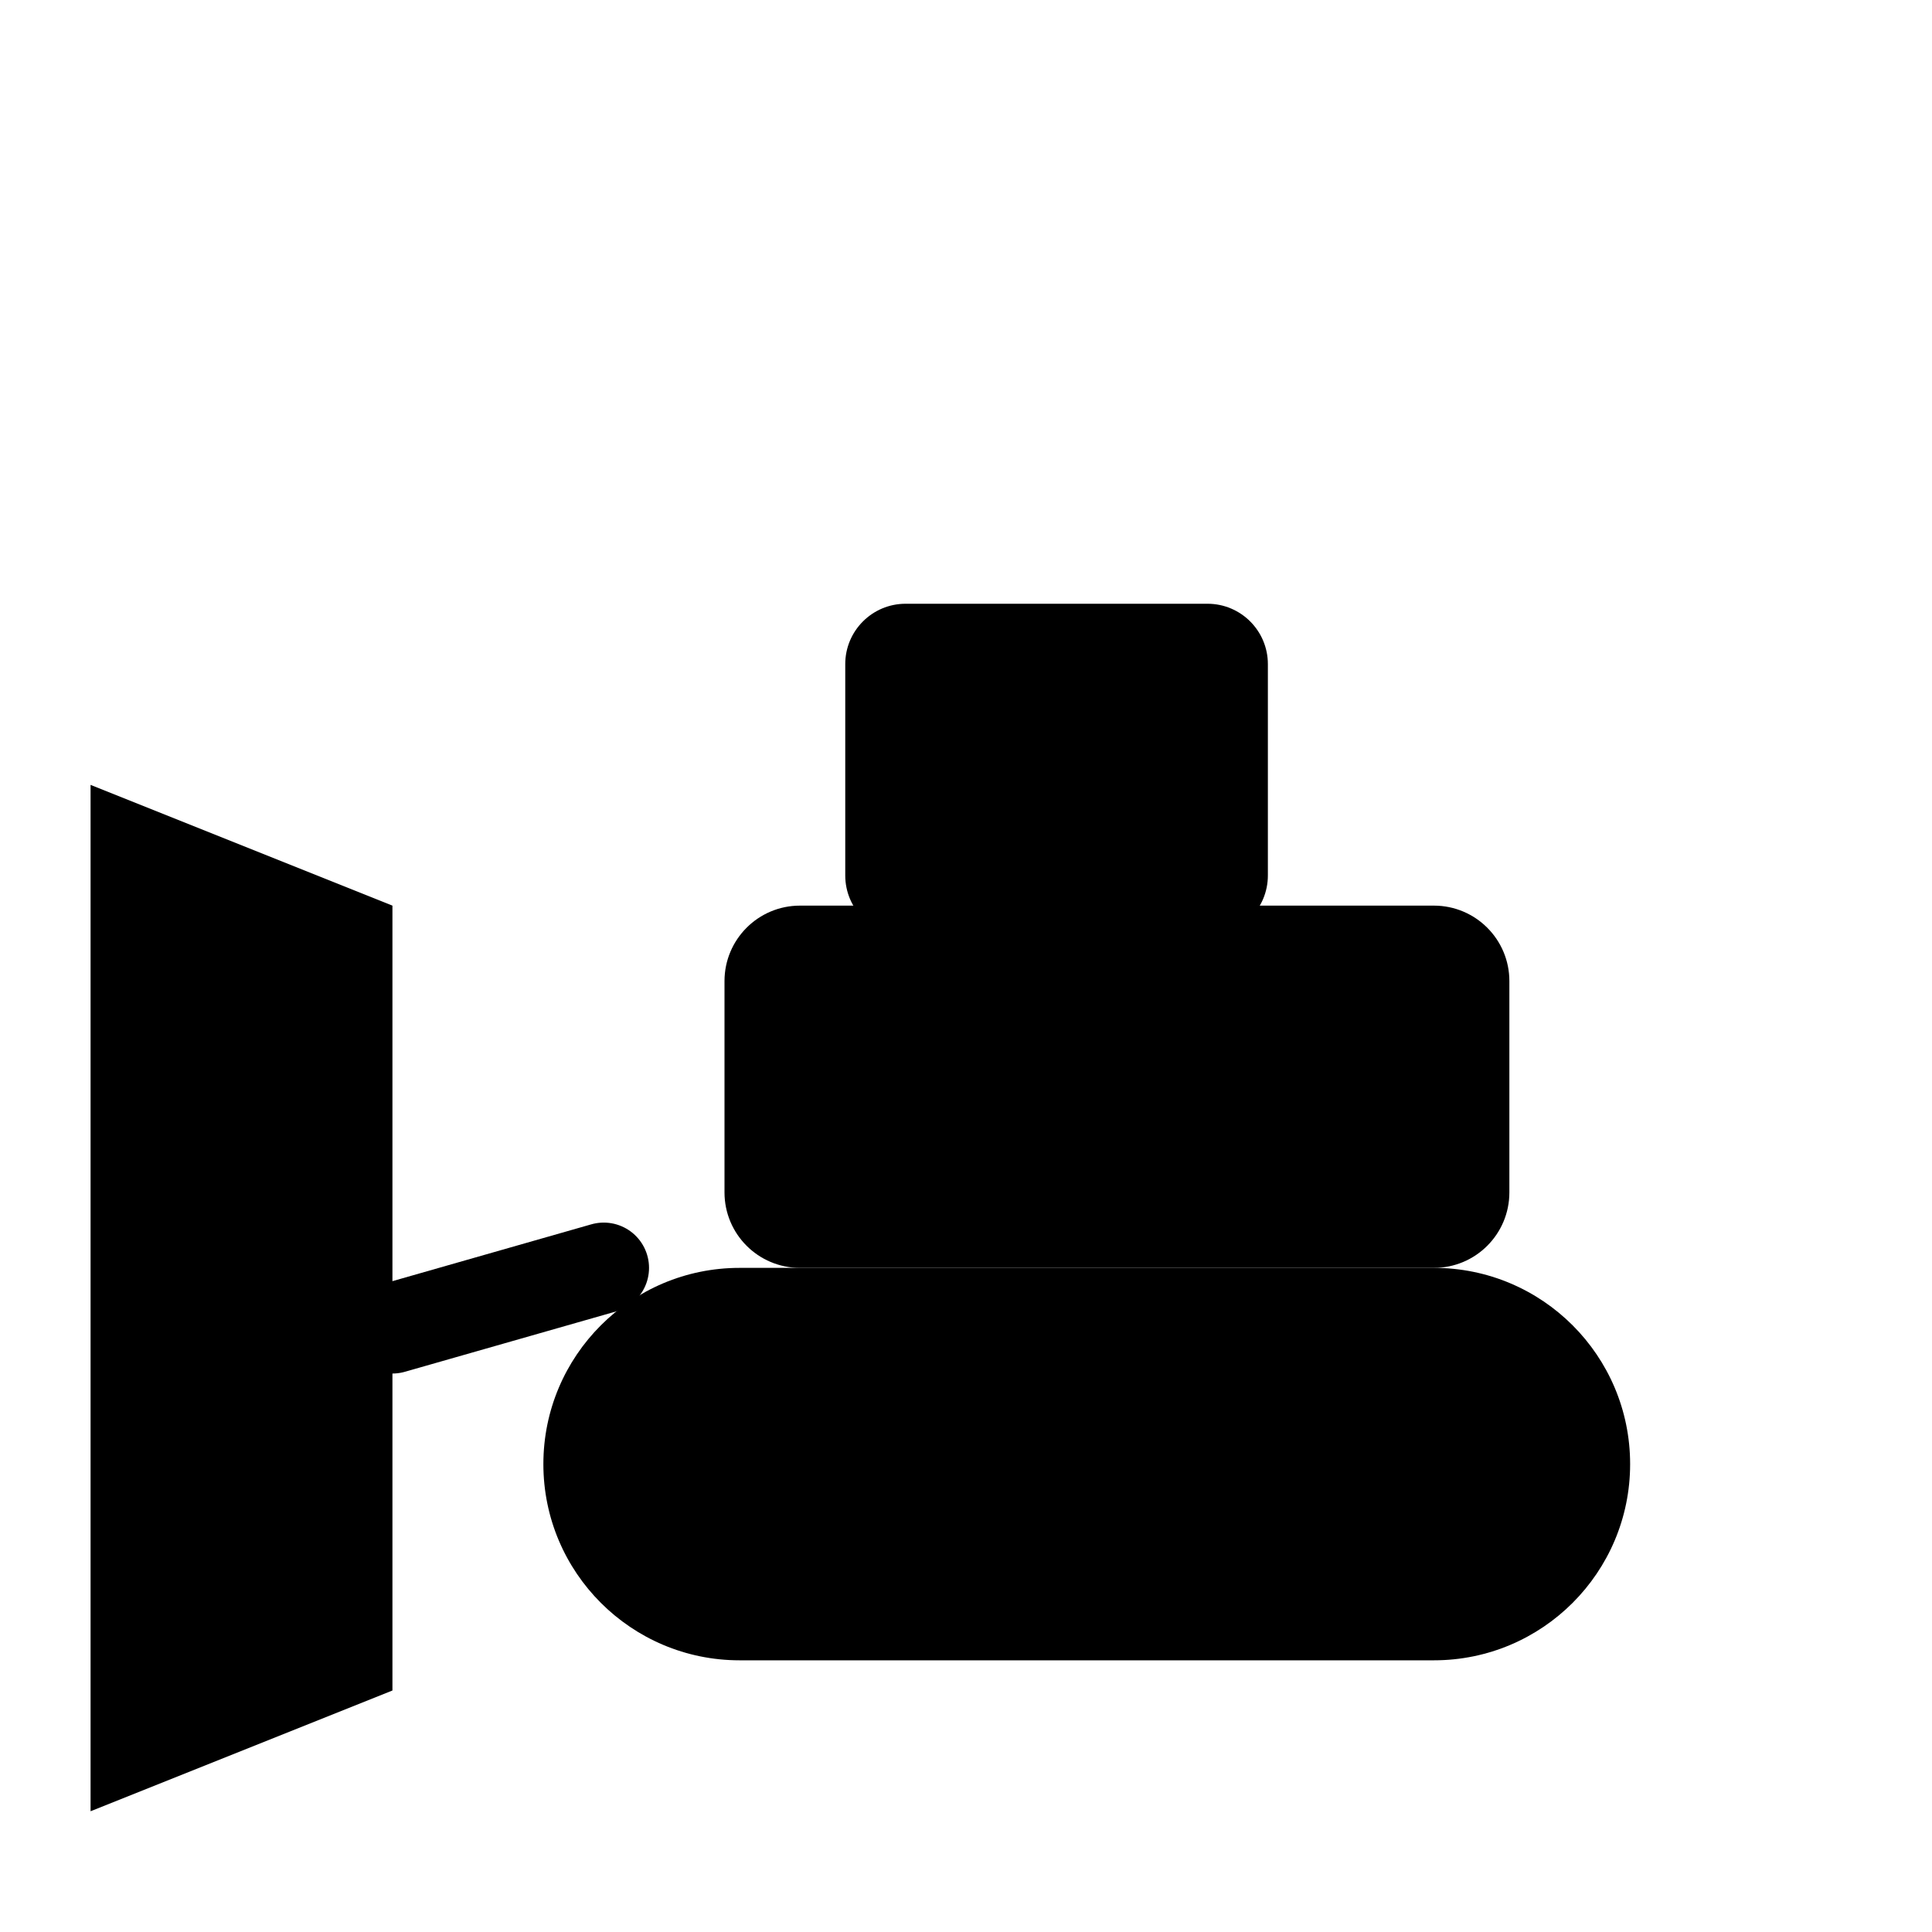
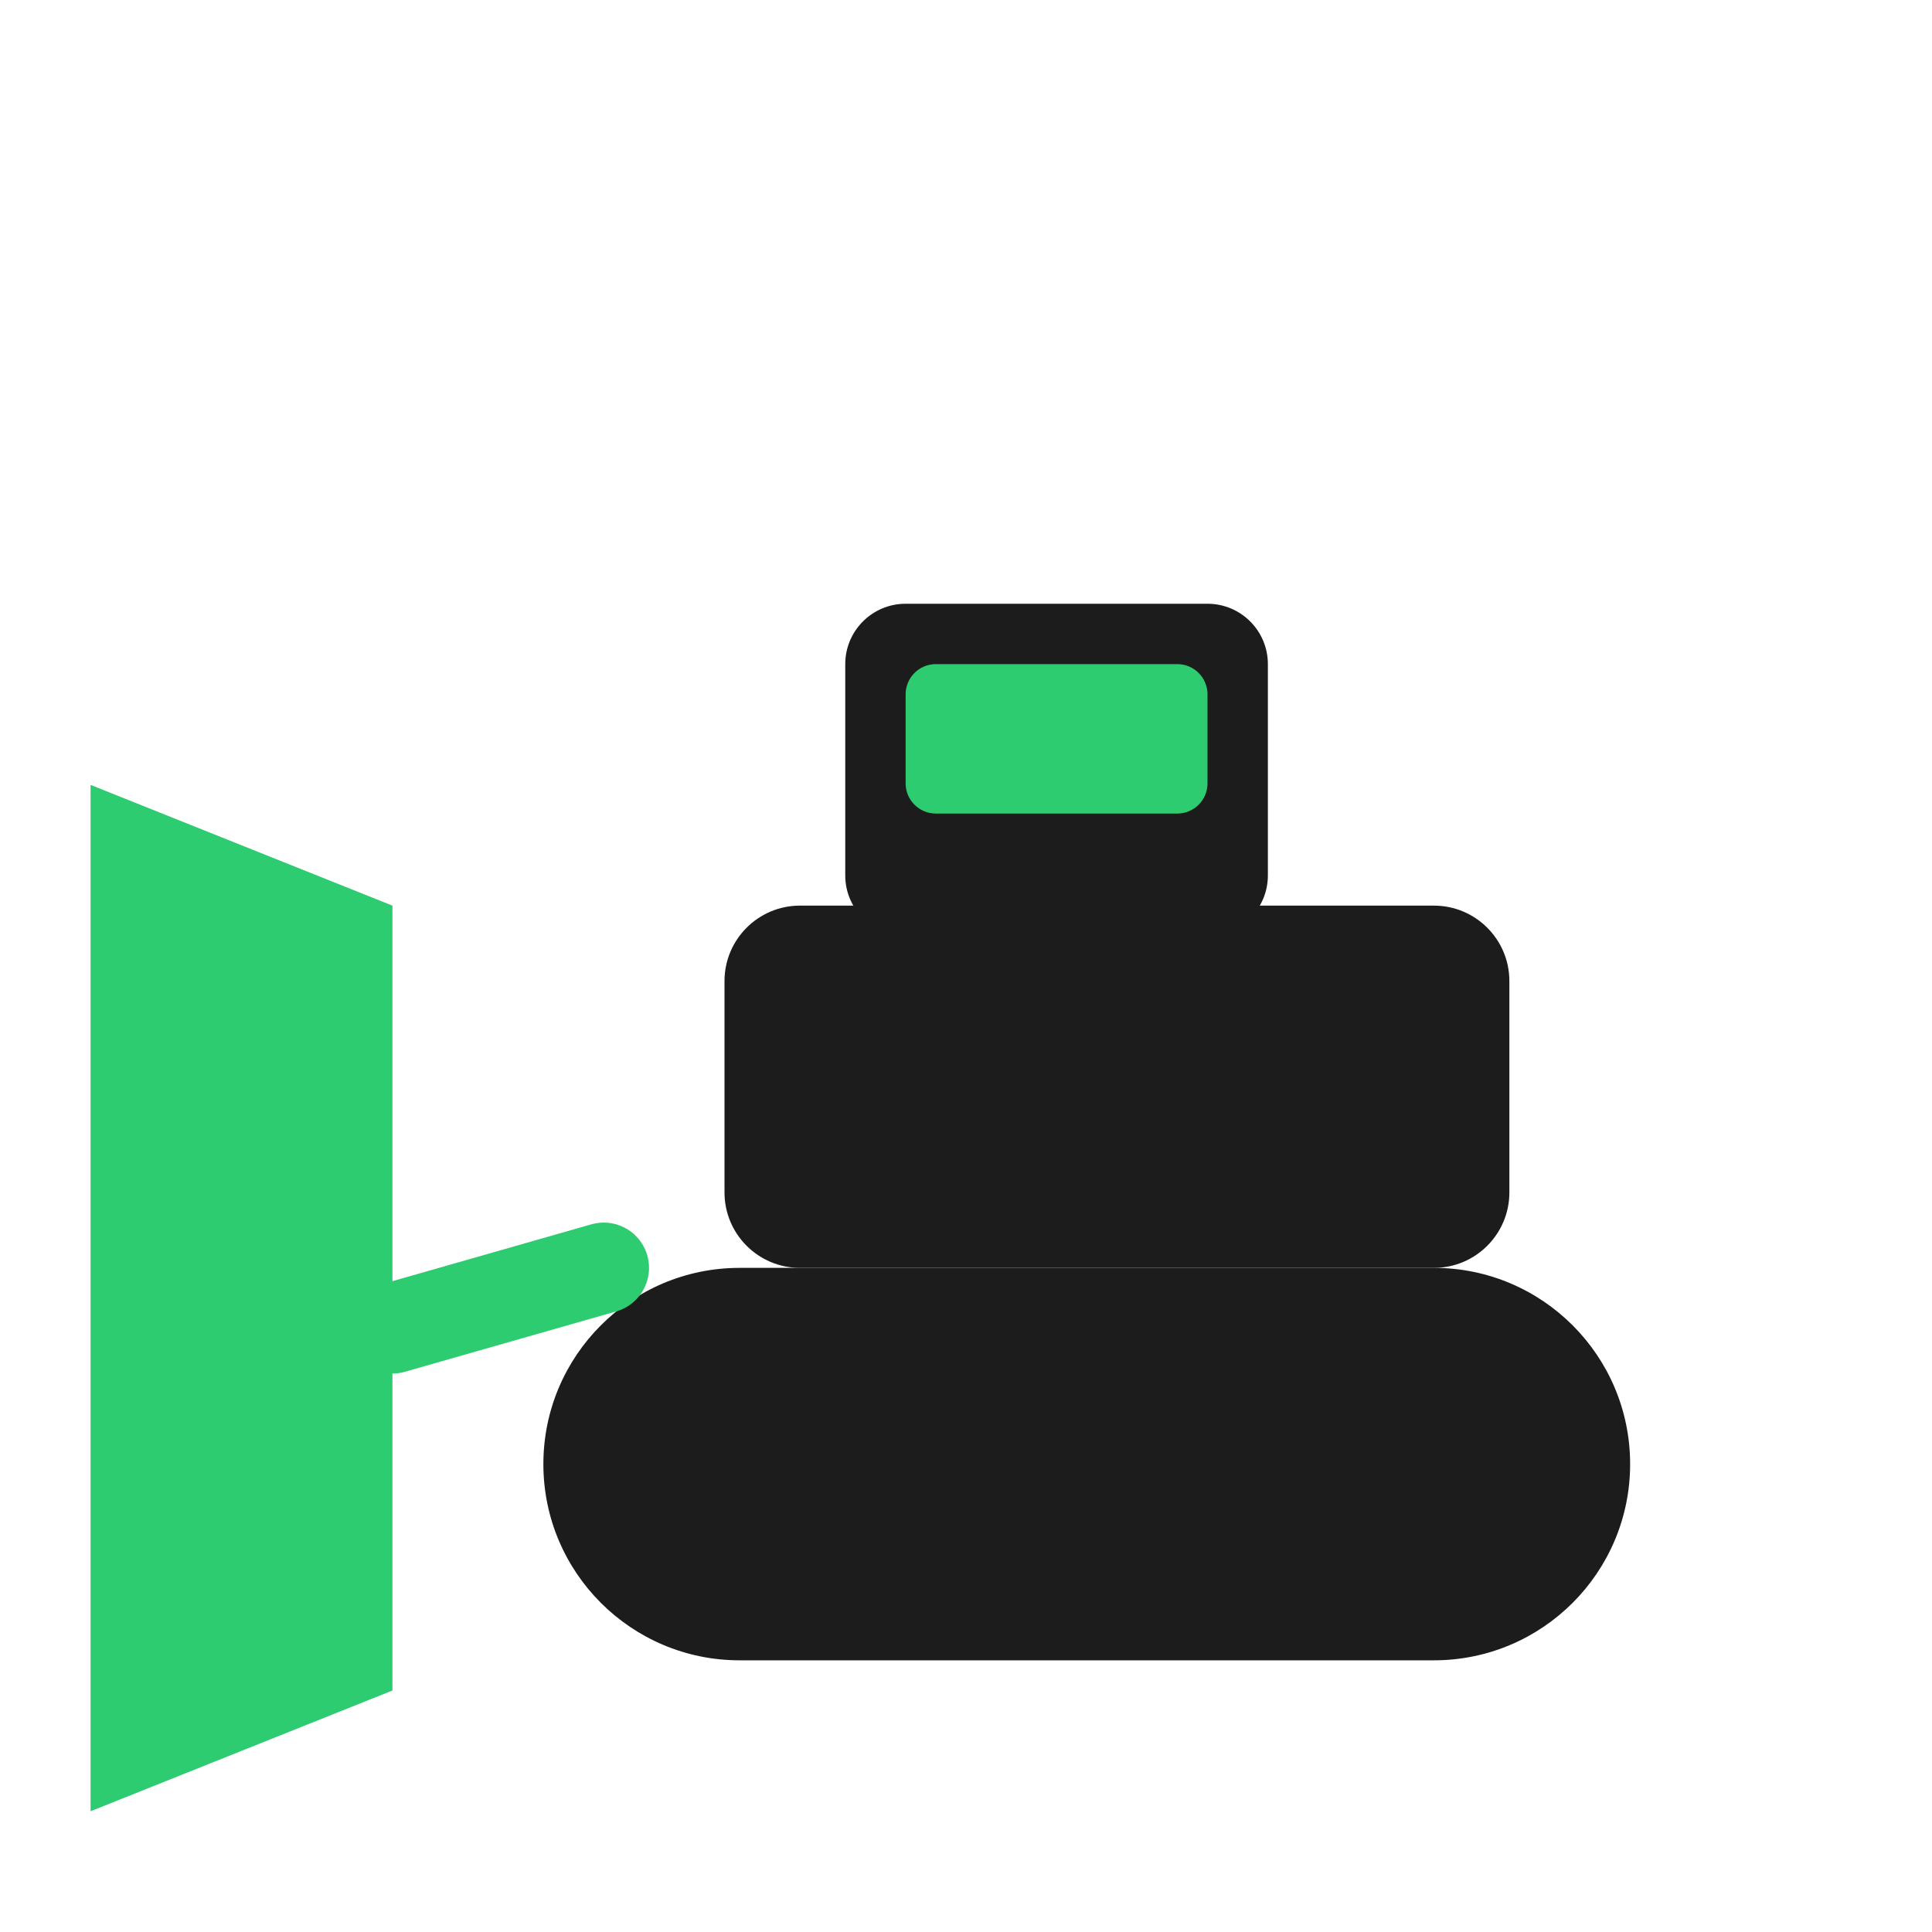
- <svg xmlns="http://www.w3.org/2000/svg" viewBox="0 0 64 64" fill="currentColor">
-   <rect x="18" y="42" width="36" height="13" rx="6.5" />
-   <circle cx="25" cy="48.5" r="2.7" fill="none" stroke="currentColor" stroke-width="1.8" />
-   <circle cx="34" cy="48.5" r="2.7" fill="none" stroke="currentColor" stroke-width="1.8" />
-   <circle cx="43" cy="48.5" r="2.7" fill="none" stroke="currentColor" stroke-width="1.8" />
-   <circle cx="50" cy="48.5" r="2.7" fill="none" stroke="currentColor" stroke-width="1.8" />
-   <rect x="24" y="30" width="26" height="12" rx="2.5" />
-   <rect x="28" y="20" width="14" height="11" rx="2" />
-   <polygon points="3,26 13,30 13,56 3,60" />
-   <line x1="13" y1="44" x2="20" y2="42" stroke="currentColor" stroke-width="3" stroke-linecap="round" />
+ <svg xmlns="http://www.w3.org/2000/svg" viewBox="0 0 64 64">
+   <rect x="18" y="42" width="36" height="13" rx="6.5" fill="#1C1C1C" />
+   <circle cx="25" cy="48.5" r="2.7" fill="none" stroke="#1C1C1C" stroke-width="1.8" />
+   <circle cx="34" cy="48.5" r="2.7" fill="none" stroke="#1C1C1C" stroke-width="1.8" />
+   <circle cx="43" cy="48.5" r="2.7" fill="none" stroke="#1C1C1C" stroke-width="1.8" />
+   <circle cx="50" cy="48.5" r="2.7" fill="none" stroke="#1C1C1C" stroke-width="1.8" />
+   <rect x="24" y="30" width="26" height="12" rx="2.5" fill="#1C1C1C" />
+   <rect x="28" y="20" width="14" height="11" rx="2" fill="#1C1C1C" />
+   <rect x="30" y="22" width="10" height="4.95" rx="1" fill="#2ECC71" />
+   <polygon points="3,26 13,30 13,56 3,60" fill="#2ECC71" />
+   <line x1="13" y1="44" x2="20" y2="42" stroke="#2ECC71" stroke-width="3" stroke-linecap="round" />
</svg>
